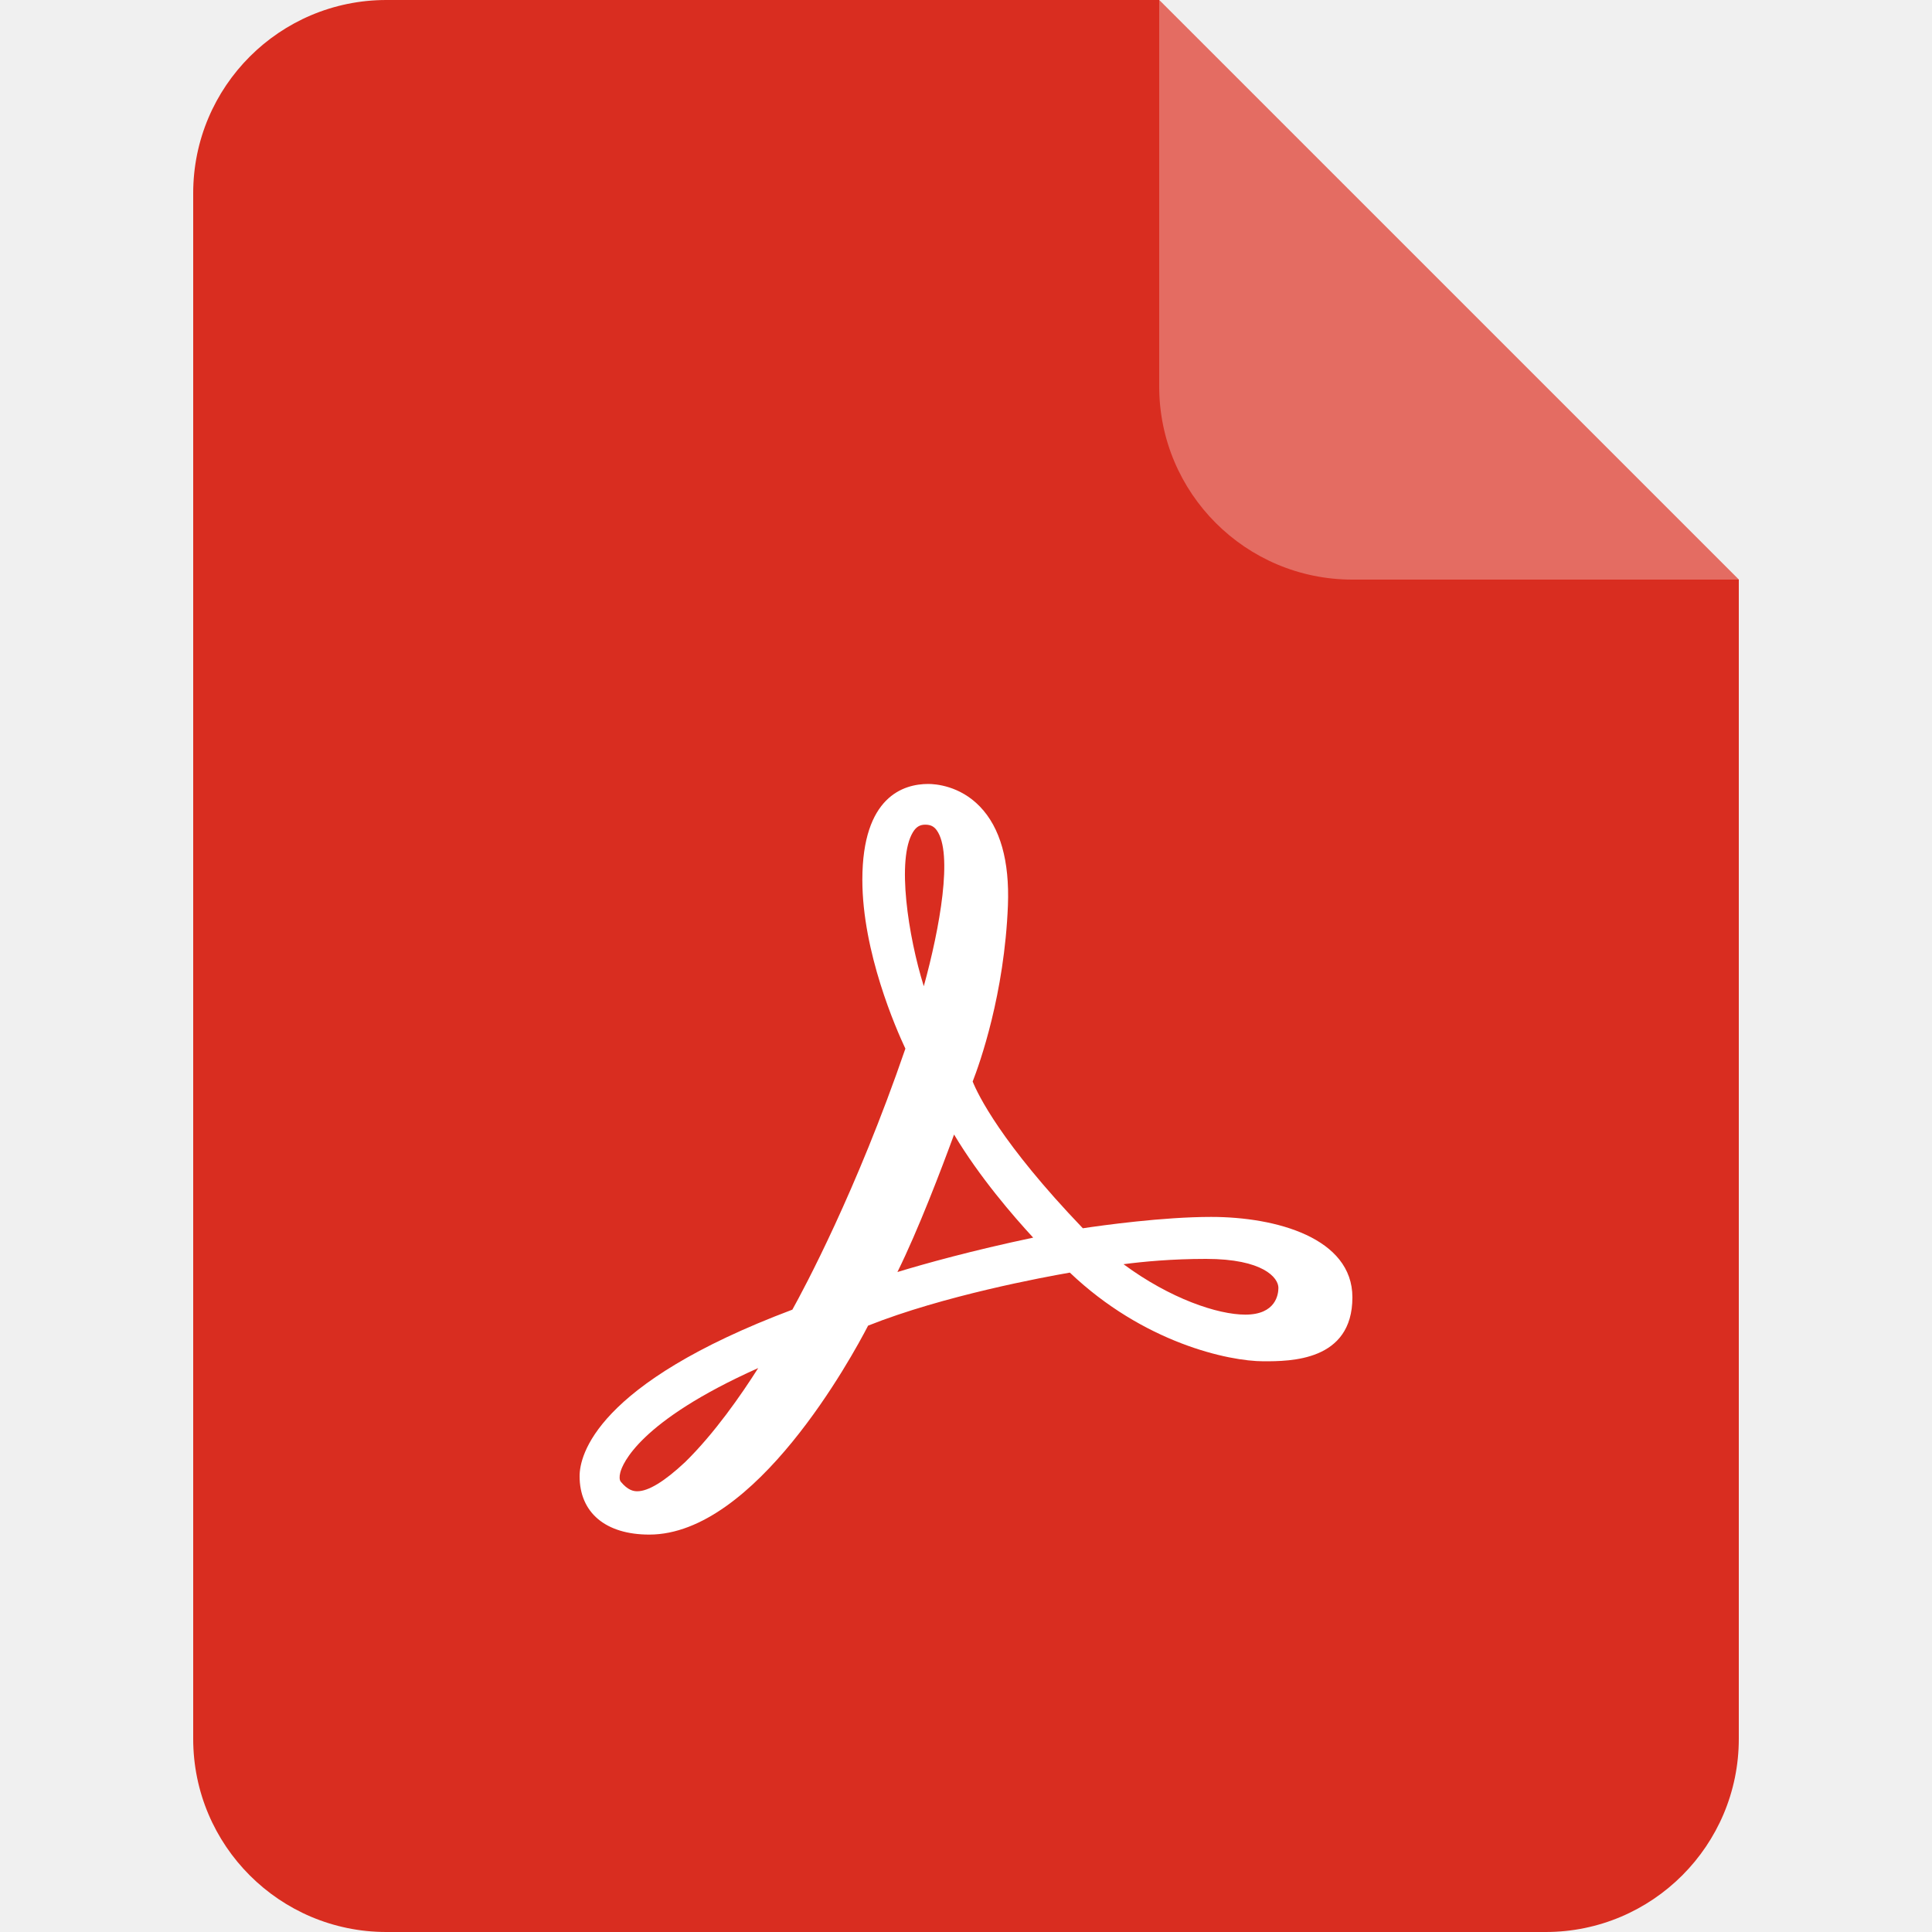
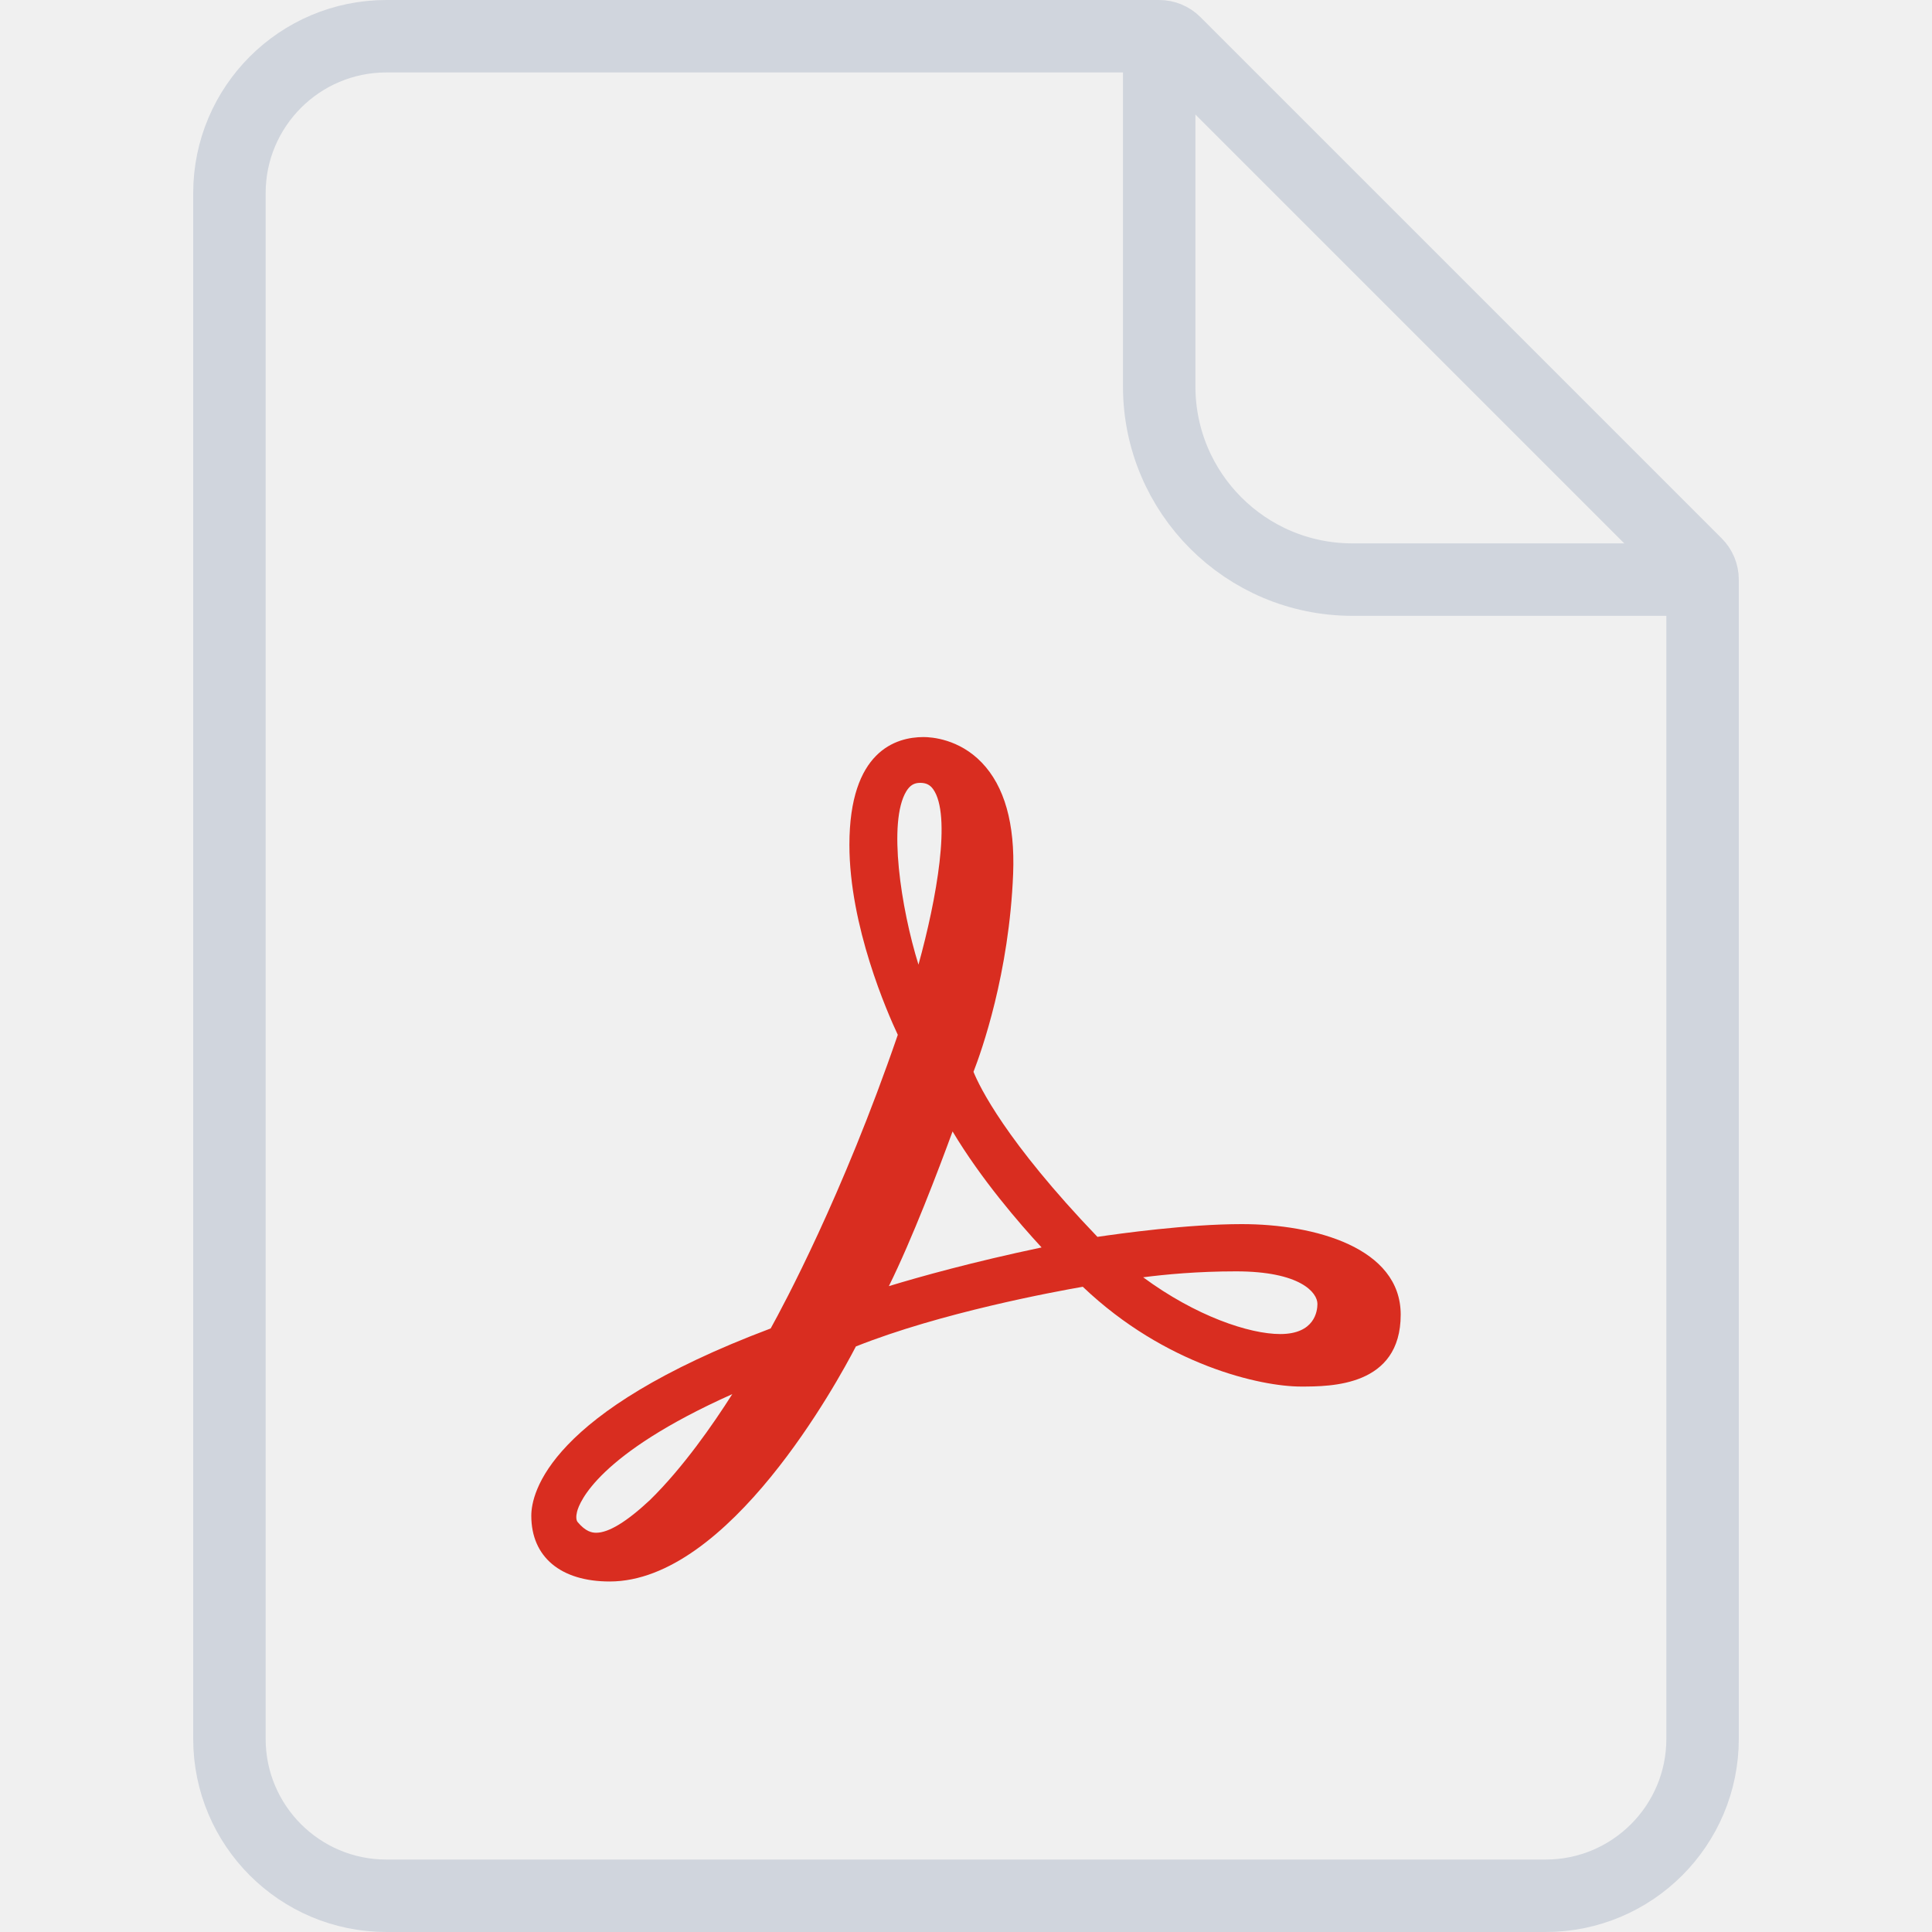
<svg xmlns="http://www.w3.org/2000/svg" width="40" height="40" viewBox="0 0 40 40" fill="none">
-   <path d="M4 4C4 1.791 5.791 0 8 0H24L36 12V36C36 38.209 34.209 40 32 40H8C5.791 40 4 38.209 4 36V4Z" fill="#D92D20" />
-   <path opacity="0.3" d="M24 0L36 12H28C25.791 12 24 10.209 24 8V0Z" fill="white" />
-   <path d="M25.075 25.195C24.076 25.195 22.827 25.369 22.419 25.43C20.727 23.664 20.246 22.66 20.138 22.392C20.285 22.015 20.795 20.584 20.868 18.745C20.903 17.824 20.709 17.136 20.289 16.7C19.871 16.265 19.364 16.231 19.218 16.231C18.709 16.231 17.854 16.489 17.854 18.215C17.854 19.712 18.552 21.301 18.745 21.711C17.728 24.672 16.637 26.698 16.405 27.115C12.319 28.653 12 30.14 12 30.562C12 31.32 12.54 31.772 13.443 31.772C15.638 31.772 17.642 28.086 17.973 27.446C19.532 26.825 21.619 26.44 22.15 26.348C23.672 27.798 25.431 28.184 26.162 28.184C26.712 28.184 28 28.184 28 26.86C28 25.631 26.424 25.195 25.075 25.195ZM24.969 26.064C26.154 26.064 26.468 26.456 26.468 26.663C26.468 26.794 26.419 27.218 25.783 27.218C25.213 27.218 24.229 26.889 23.261 26.174C23.665 26.121 24.262 26.064 24.969 26.064ZM19.156 17.074C19.264 17.074 19.335 17.108 19.394 17.19C19.735 17.663 19.46 19.209 19.126 20.419C18.802 19.382 18.56 17.79 18.901 17.23C18.968 17.12 19.044 17.074 19.156 17.074ZM18.58 26.336C19.01 25.468 19.491 24.204 19.753 23.489C20.277 24.367 20.983 25.183 21.391 25.624C20.12 25.892 19.159 26.16 18.58 26.336ZM12.853 30.678C12.825 30.644 12.82 30.573 12.842 30.489C12.886 30.311 13.228 29.429 15.698 28.324C15.345 28.881 14.792 29.677 14.184 30.272C13.757 30.672 13.424 30.875 13.194 30.875C13.112 30.875 12.999 30.853 12.853 30.678Z" fill="white" />
+   <path d="M4.75 4C4.75 2.205 6.205 0.75 8 0.75H24C24.121 0.75 24.238 0.798 24.323 0.884L35.116 11.677C35.202 11.762 35.25 11.879 35.25 12V36C35.25 37.795 33.795 39.25 32 39.25H8C6.205 39.25 4.75 37.795 4.75 36V4Z" stroke="#D0D5DD" stroke-width="1.5" />
+   <path d="M24 0.5V8C24 10.209 25.791 12 28 12H35.5" stroke="#D0D5DD" stroke-width="1.5" />
+   <path d="M25.709 25.344C24.586 25.344 23.181 25.54 22.721 25.608C20.818 23.622 20.277 22.492 20.155 22.191C20.32 21.767 20.894 20.156 20.976 18.088C21.016 17.052 20.797 16.278 20.326 15.788C19.855 15.298 19.284 15.26 19.121 15.26C18.547 15.26 17.586 15.55 17.586 17.491C17.586 19.176 18.371 20.963 18.588 21.425C17.444 24.755 16.216 27.035 15.956 27.504C11.359 29.235 11 30.908 11 31.382C11 32.234 11.607 32.743 12.623 32.743C15.093 32.743 17.347 28.596 17.72 27.877C19.474 27.178 21.822 26.745 22.418 26.641C24.13 28.272 26.11 28.707 26.933 28.707C27.551 28.707 29 28.707 29 27.218C29 25.834 27.227 25.344 25.709 25.344ZM25.59 26.322C26.924 26.322 27.276 26.763 27.276 26.996C27.276 27.142 27.221 27.62 26.506 27.62C25.865 27.62 24.758 27.249 23.668 26.445C24.122 26.386 24.795 26.322 25.59 26.322ZM19.051 16.208C19.172 16.208 19.253 16.247 19.319 16.338C19.702 16.871 19.393 18.61 19.016 19.972C18.653 18.804 18.38 17.013 18.764 16.383C18.839 16.26 18.925 16.208 19.051 16.208ZM18.403 26.628C18.886 25.652 19.427 24.23 19.722 23.425C20.312 24.413 21.106 25.33 21.565 25.827C20.136 26.128 19.054 26.43 18.403 26.628ZM11.959 31.512C11.928 31.474 11.923 31.395 11.947 31.299C11.997 31.099 12.381 30.107 15.161 28.864C14.763 29.491 14.141 30.386 13.457 31.056C12.976 31.506 12.601 31.734 12.344 31.734C12.252 31.734 12.124 31.709 11.959 31.512Z" fill="#D92D20" />
</svg>
